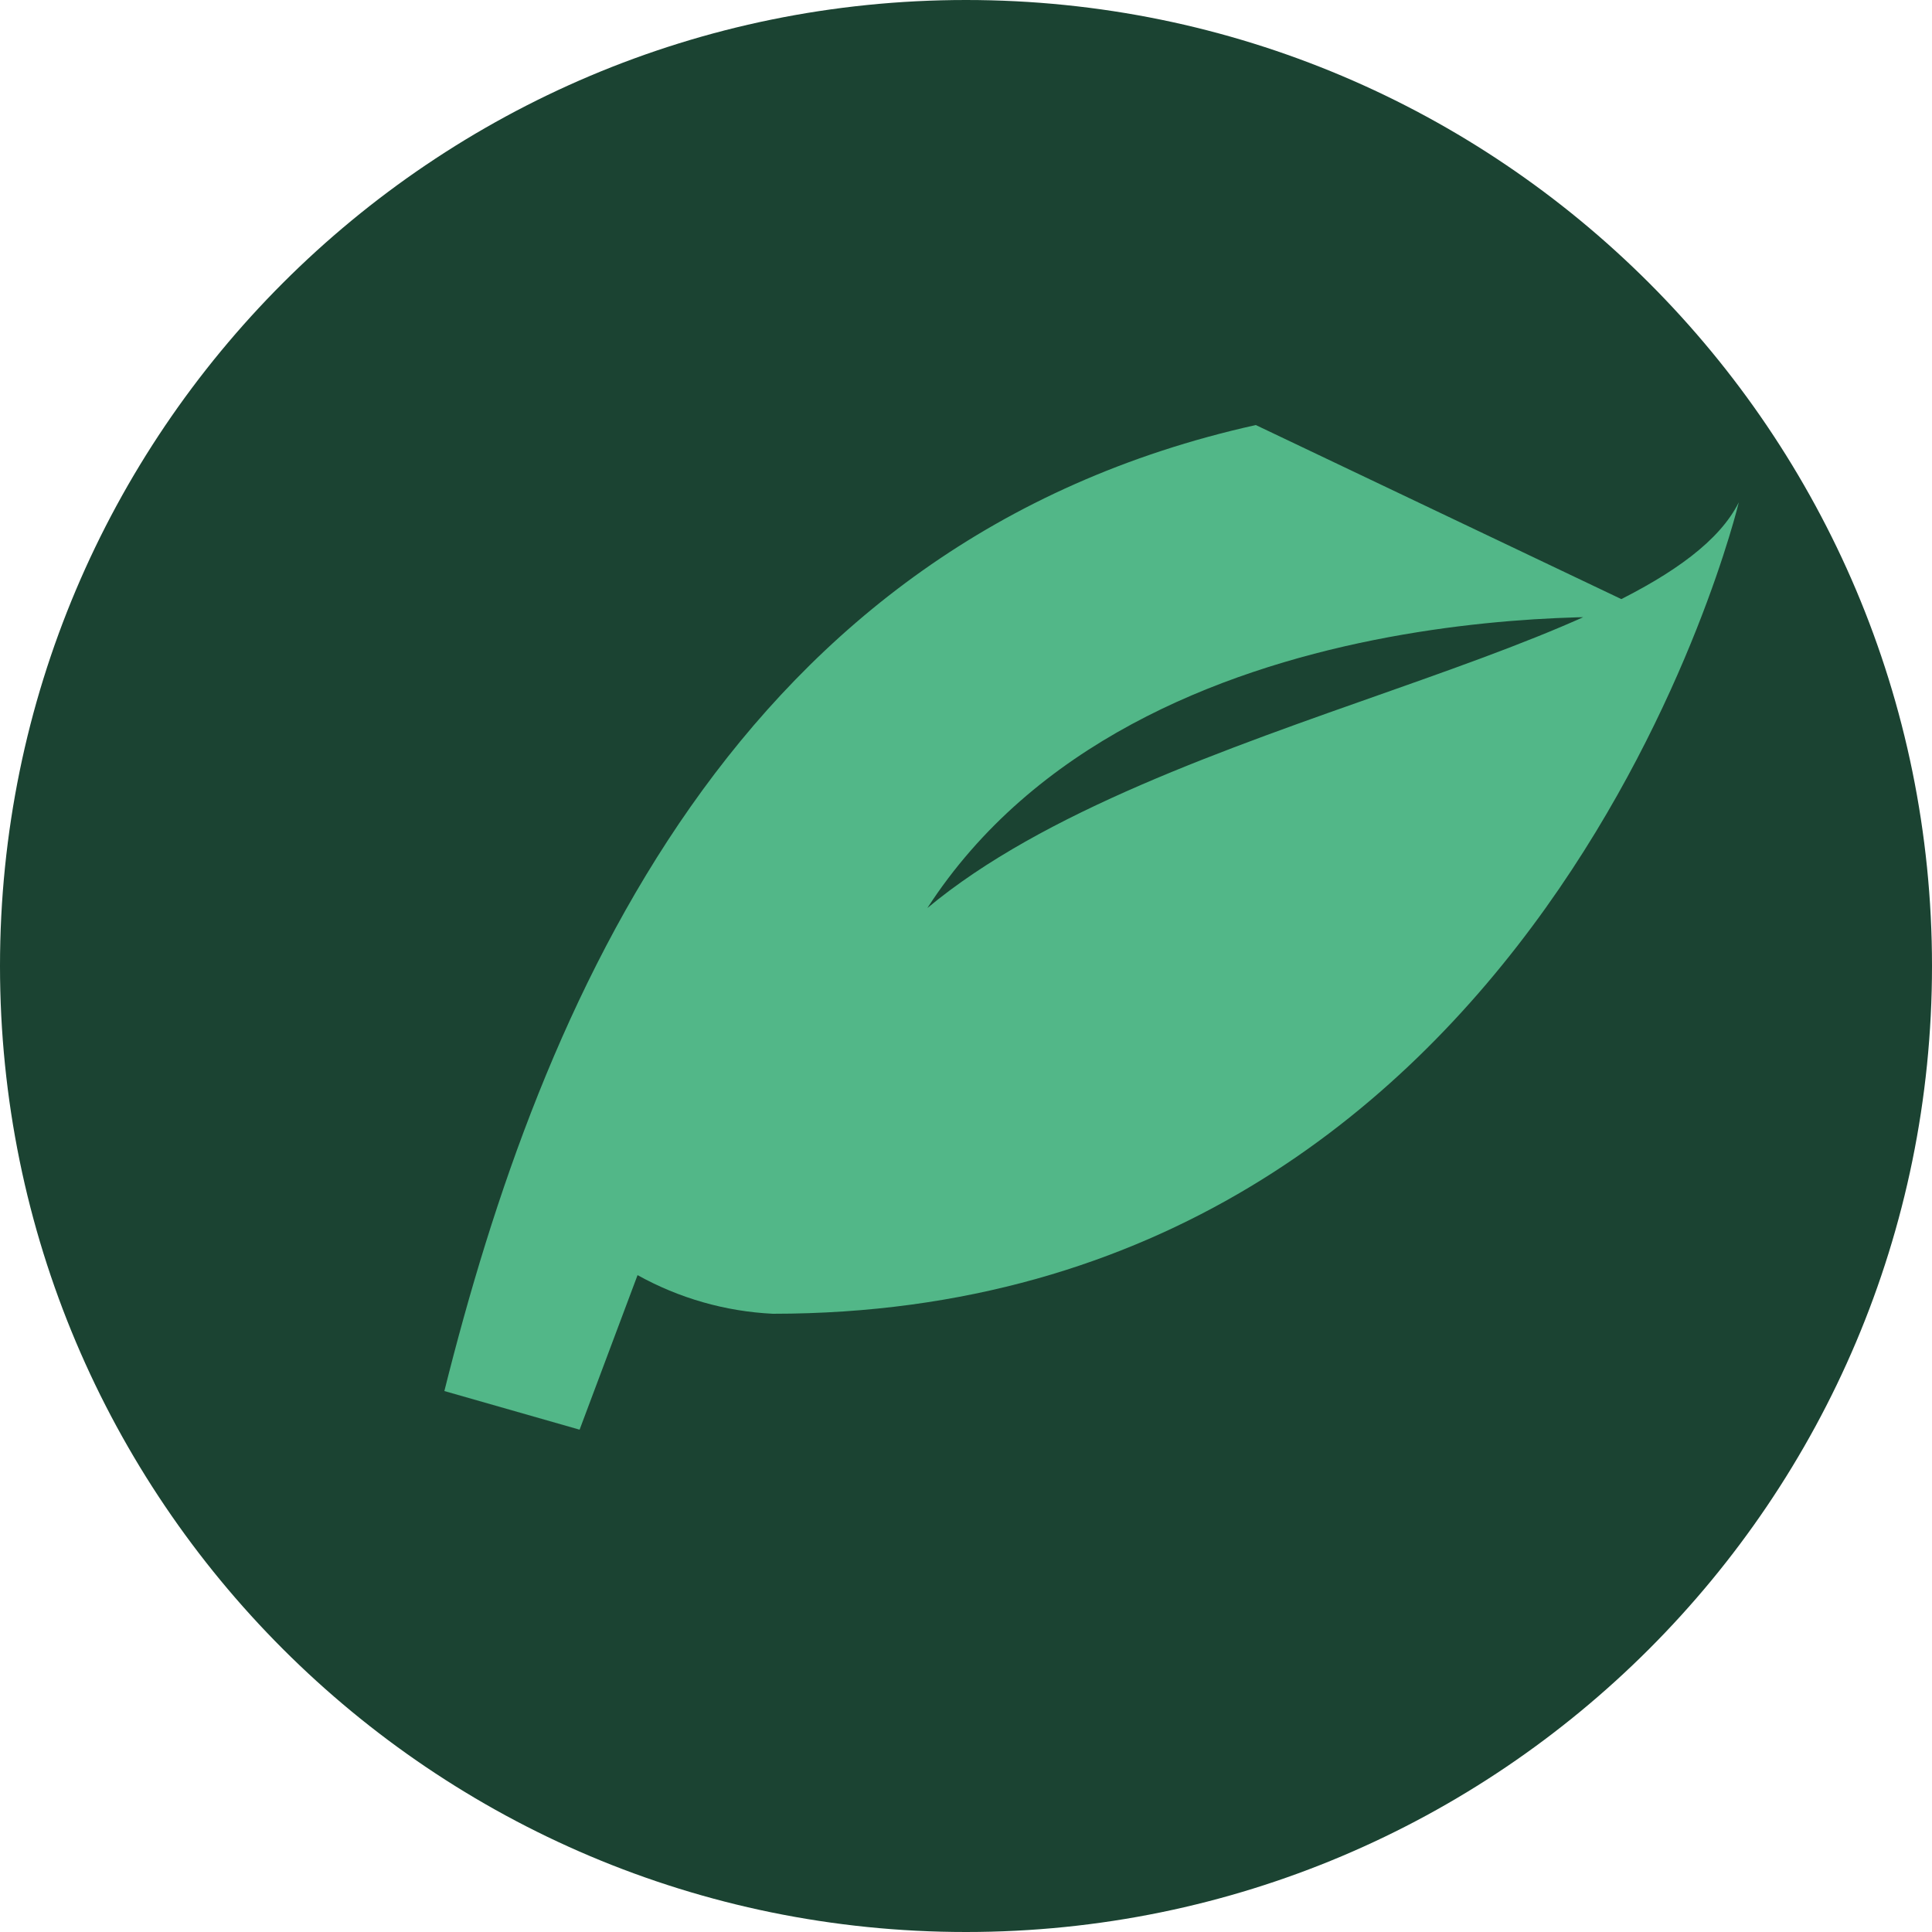
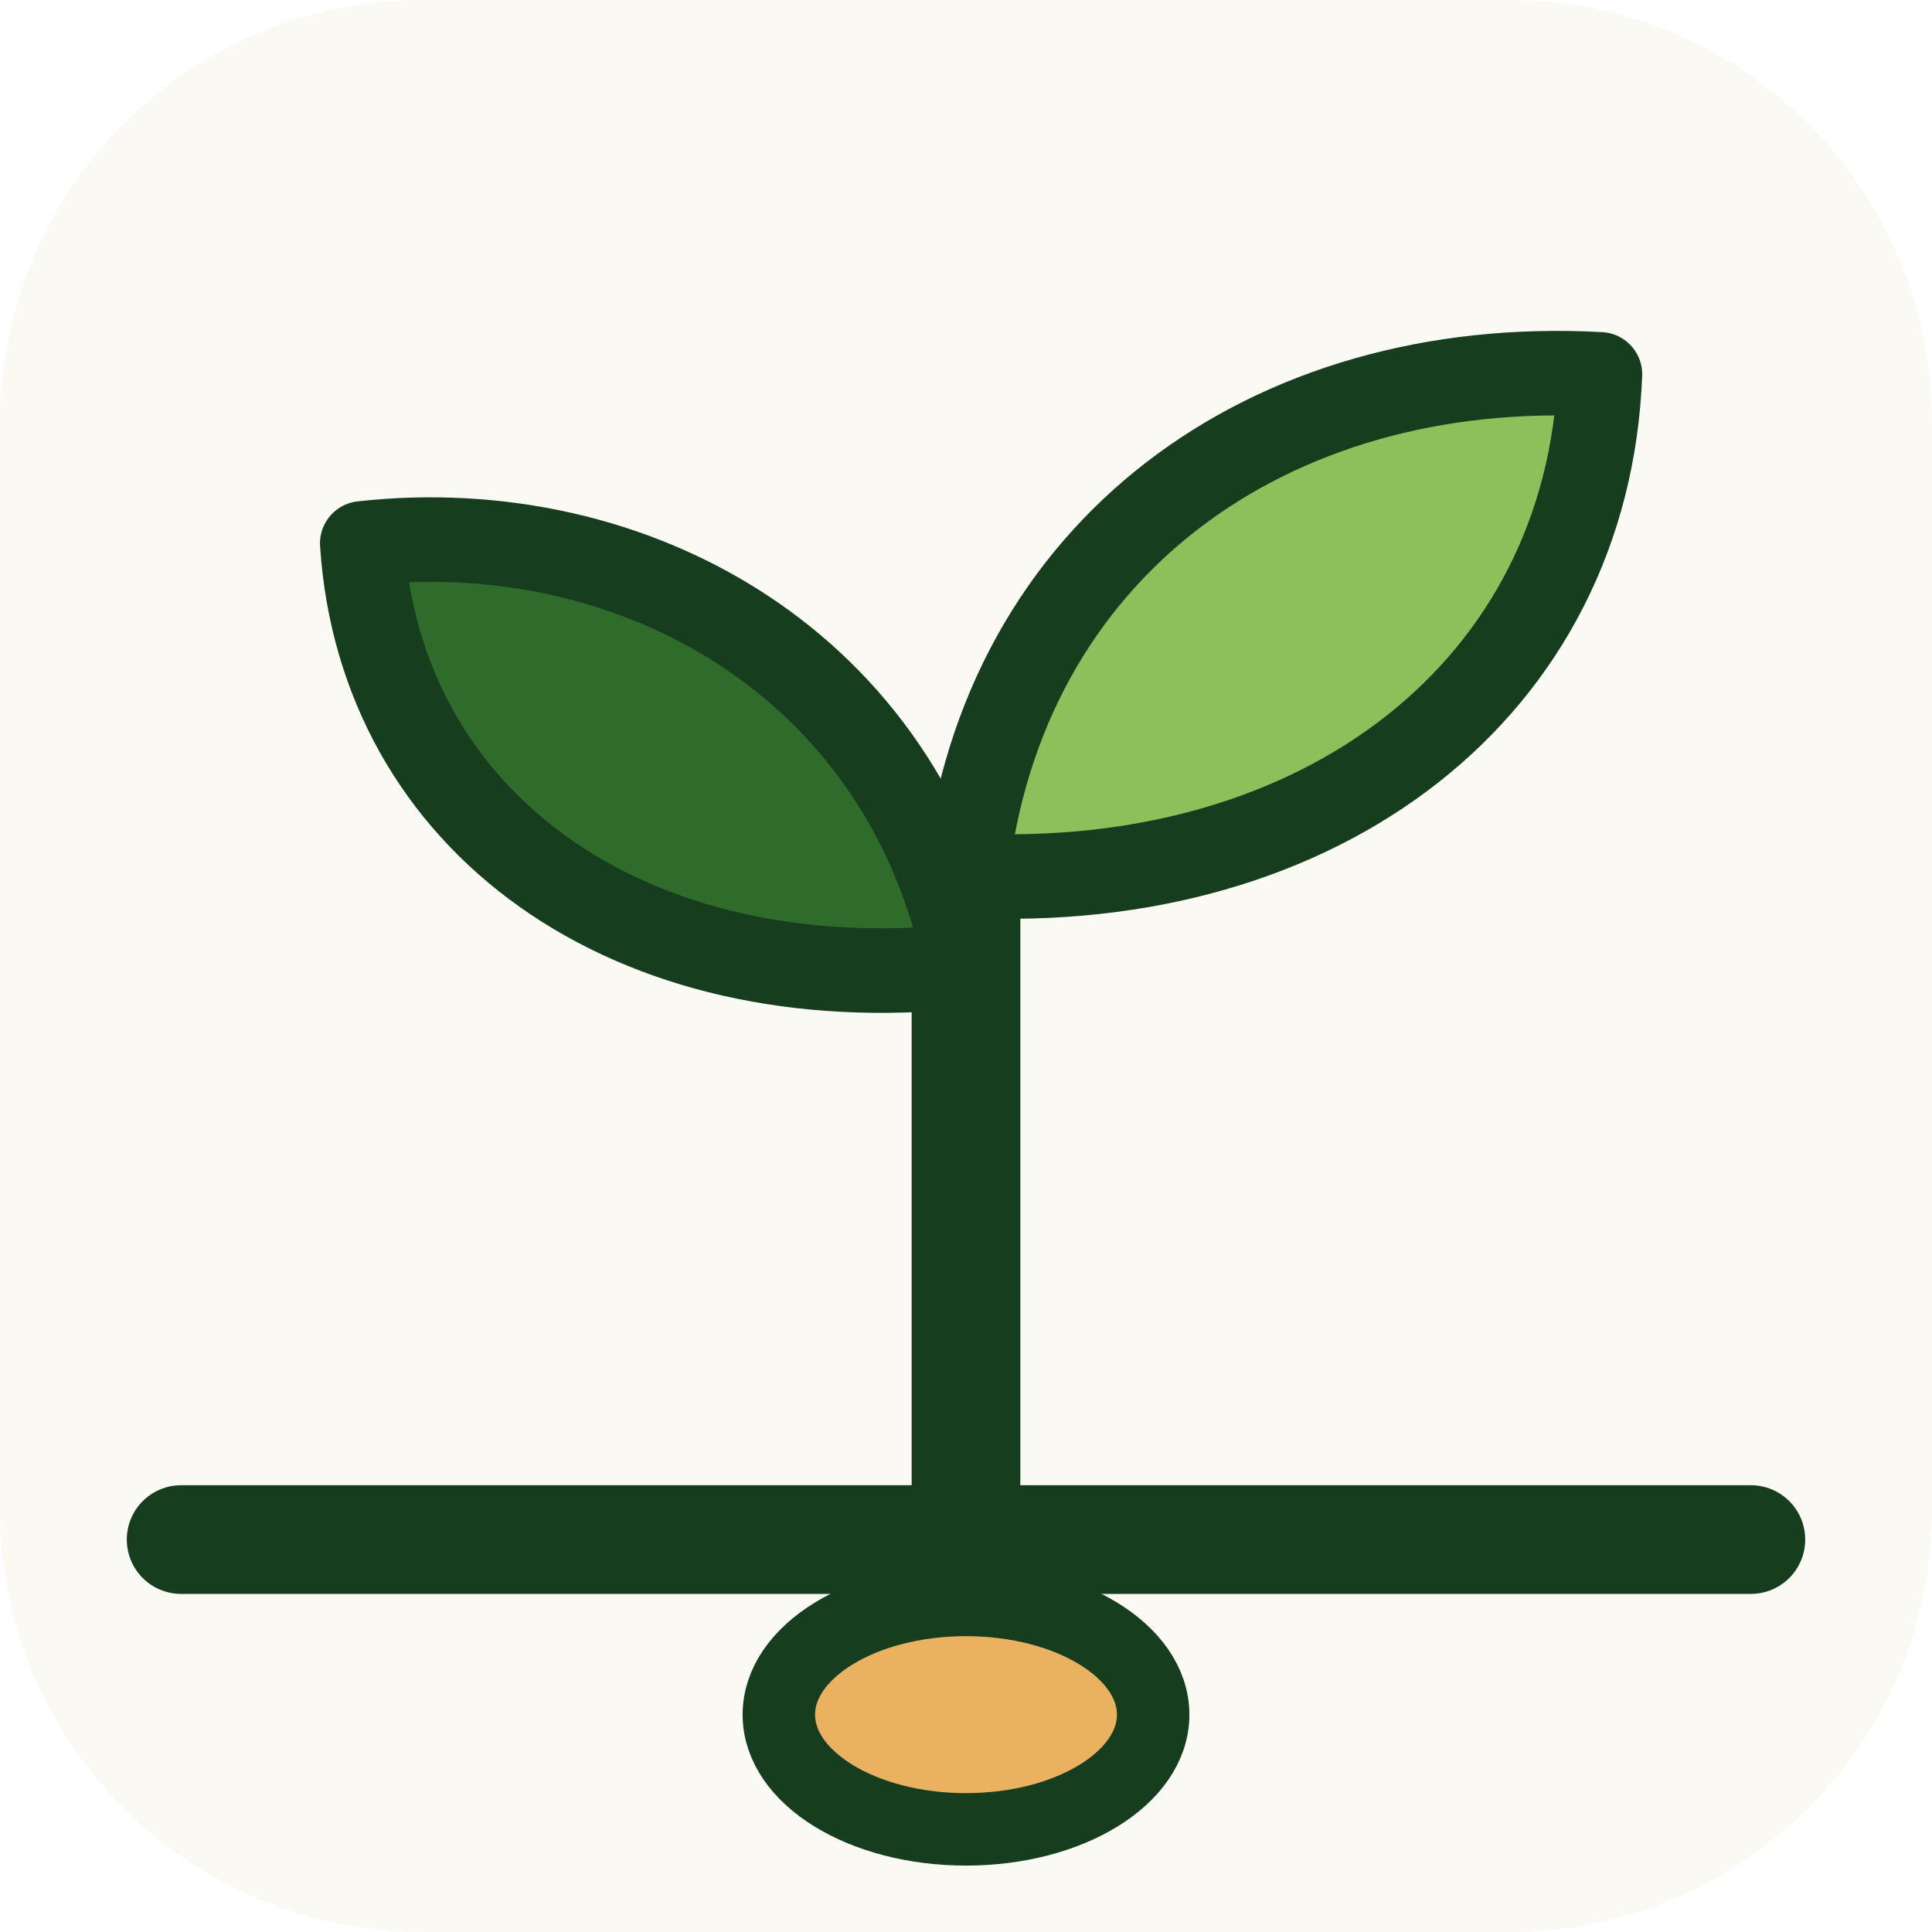
- <svg xmlns="http://www.w3.org/2000/svg" viewBox="0 0 100 100">
-   <circle cx="50" cy="50" r="50" fill="#1B4332" />
-   <path d="M65 22C38 28 28 52 23 72l7 2 3-8a16 16 0 0 0 7 2c40 0 50-42 50-42-4 8-30 11-42 21 11-17 38-15 38-15S65 22 65 22z" fill="#52B788" />
+ <svg xmlns="http://www.w3.org/2000/svg" viewBox="0 0 32 32">
+   <rect width="32" height="32" rx="7" fill="#FAF9F4" />
+   <path d="M3 25.5h26" stroke="#173D1F" stroke-width="1.8" stroke-linecap="round" />
+   <path d="M16 25V14" stroke="#173D1F" stroke-width="1.8" stroke-linecap="round" />
+   <path d="M16 16c-1-5-5.5-7.5-10-7 .3 4.6 4.4 7.6 10 7z" fill="#2F6B2A" stroke="#173D1F" stroke-width="1.4" stroke-linejoin="round" />
+   <path d="M16 14.5c.6-5.4 5-8.6 10.5-8.3-.2 5.2-4.6 8.6-10.5 8.3z" fill="#8DBF5A" stroke="#173D1F" stroke-width="1.4" stroke-linejoin="round" />
+   <ellipse cx="16" cy="28.4" rx="3.1" ry="1.9" fill="#E9B160" stroke="#173D1F" stroke-width="1.2" />
</svg>
